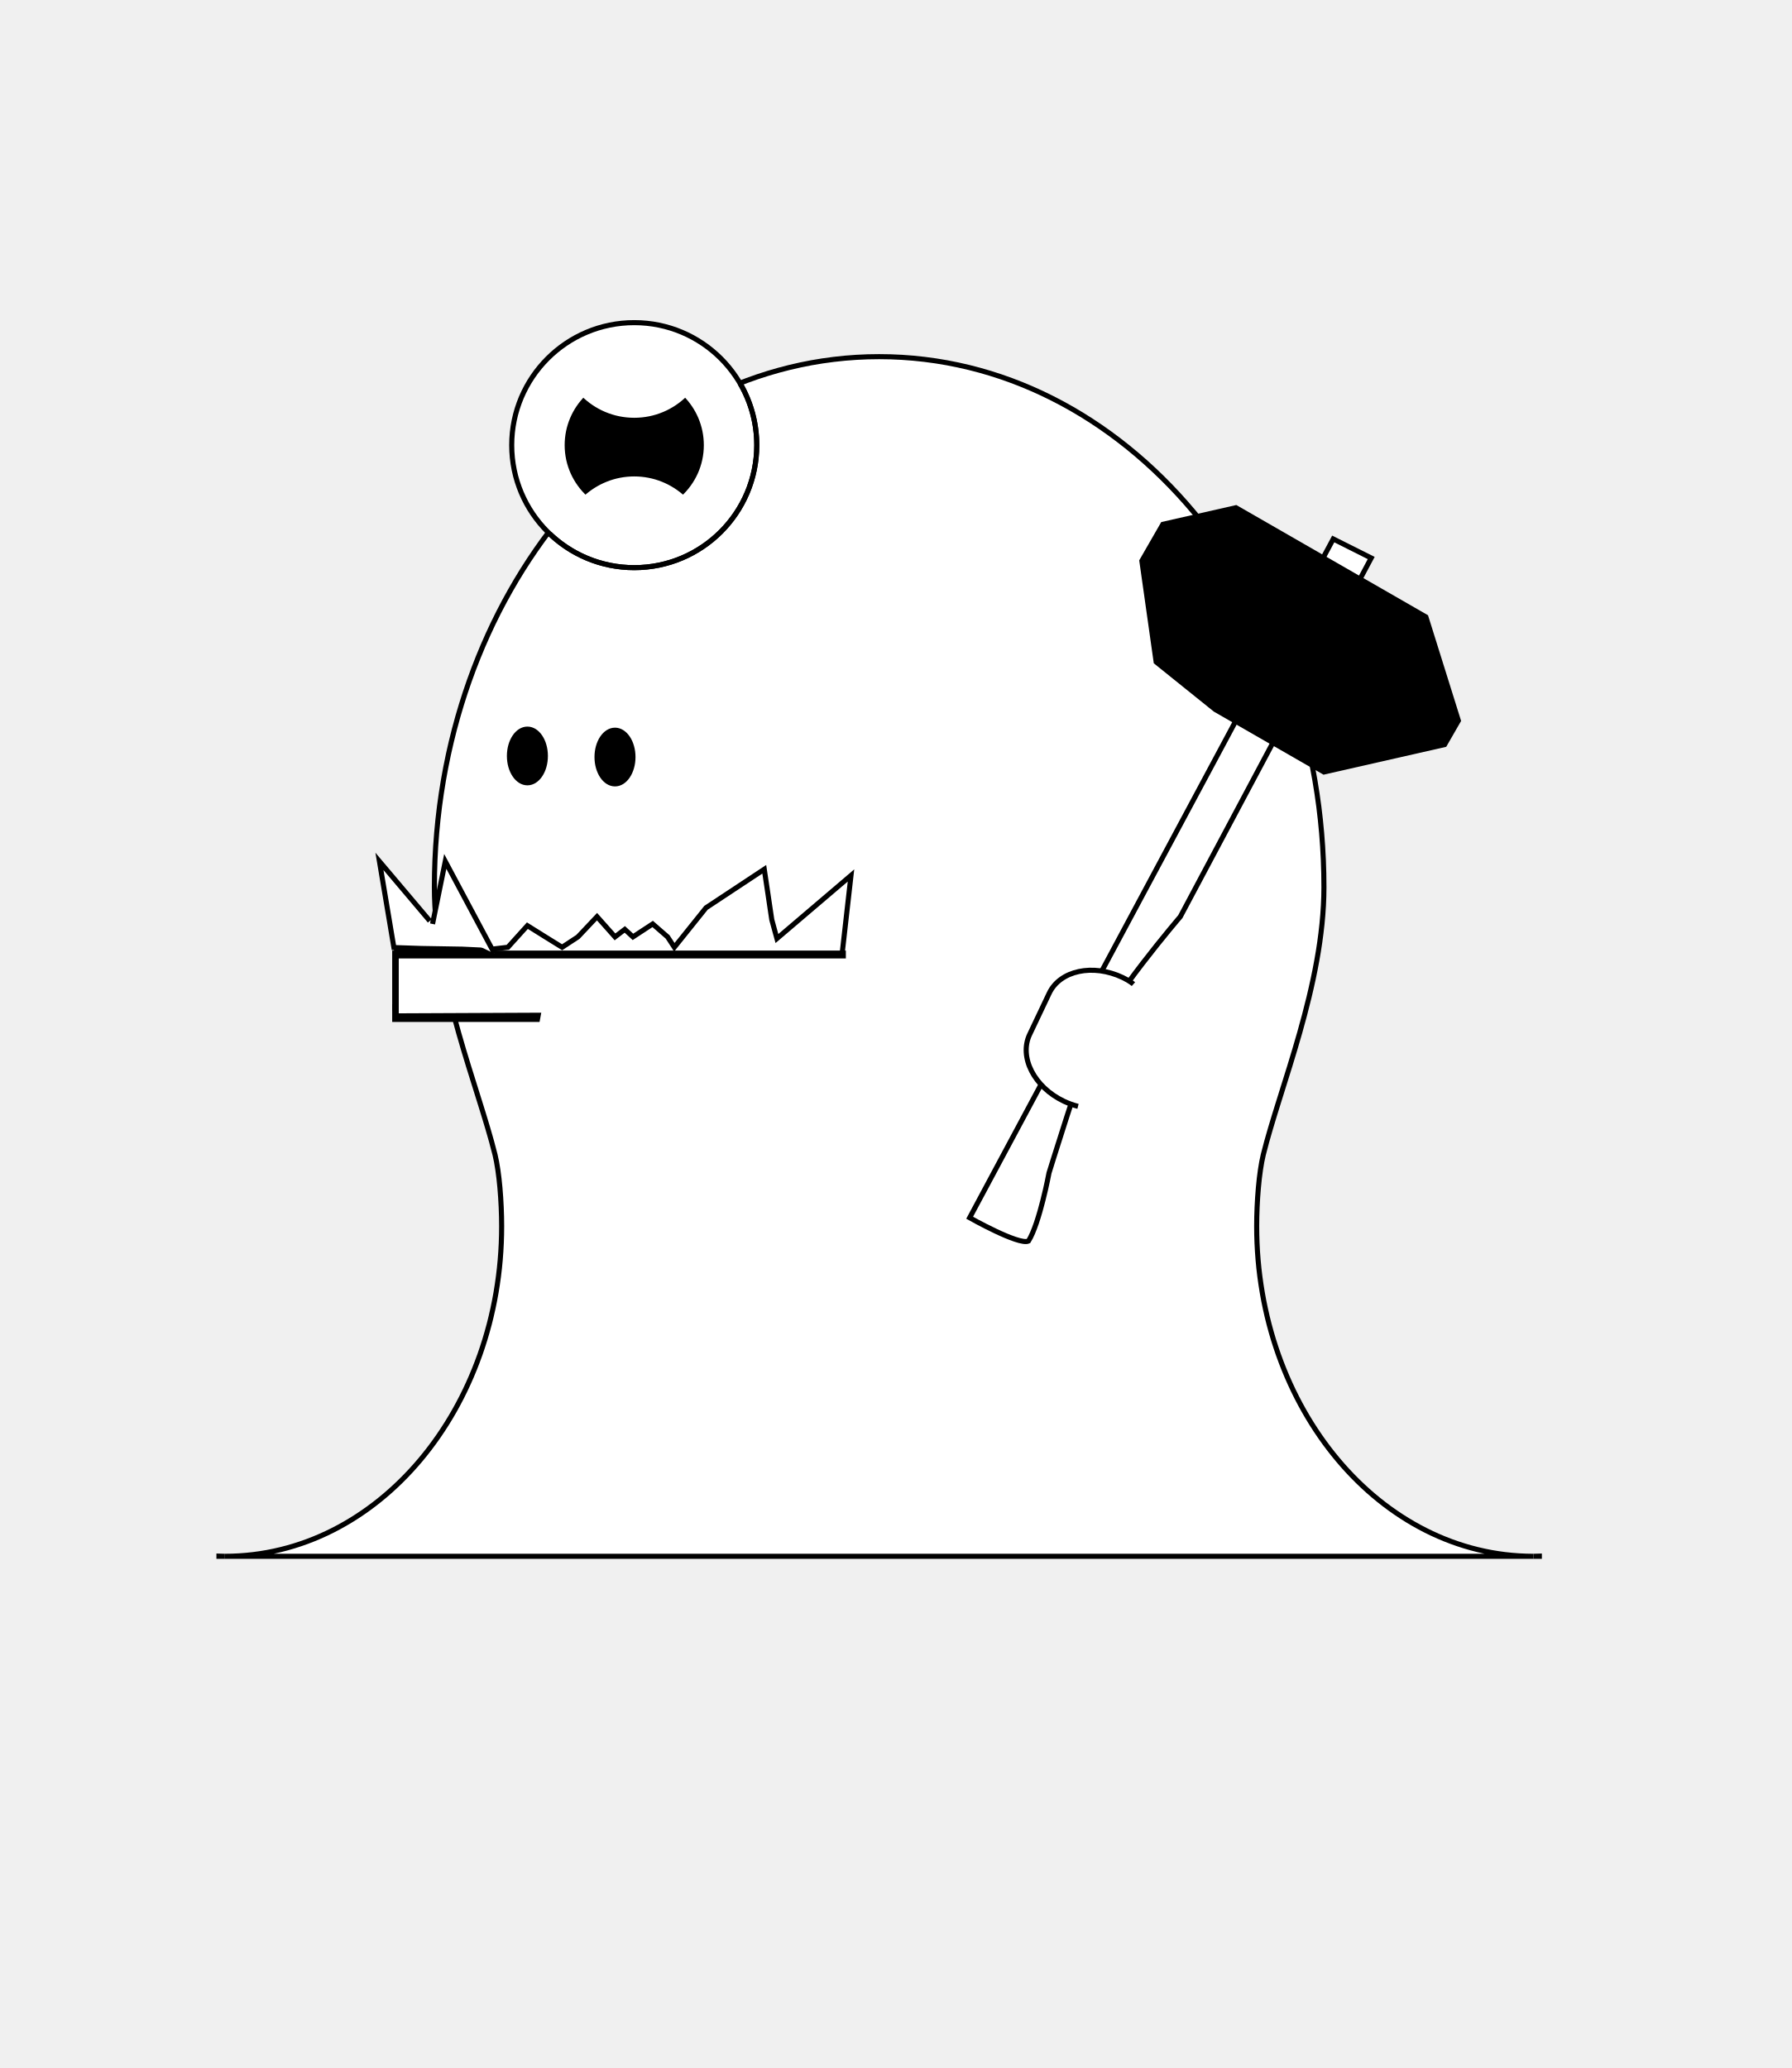
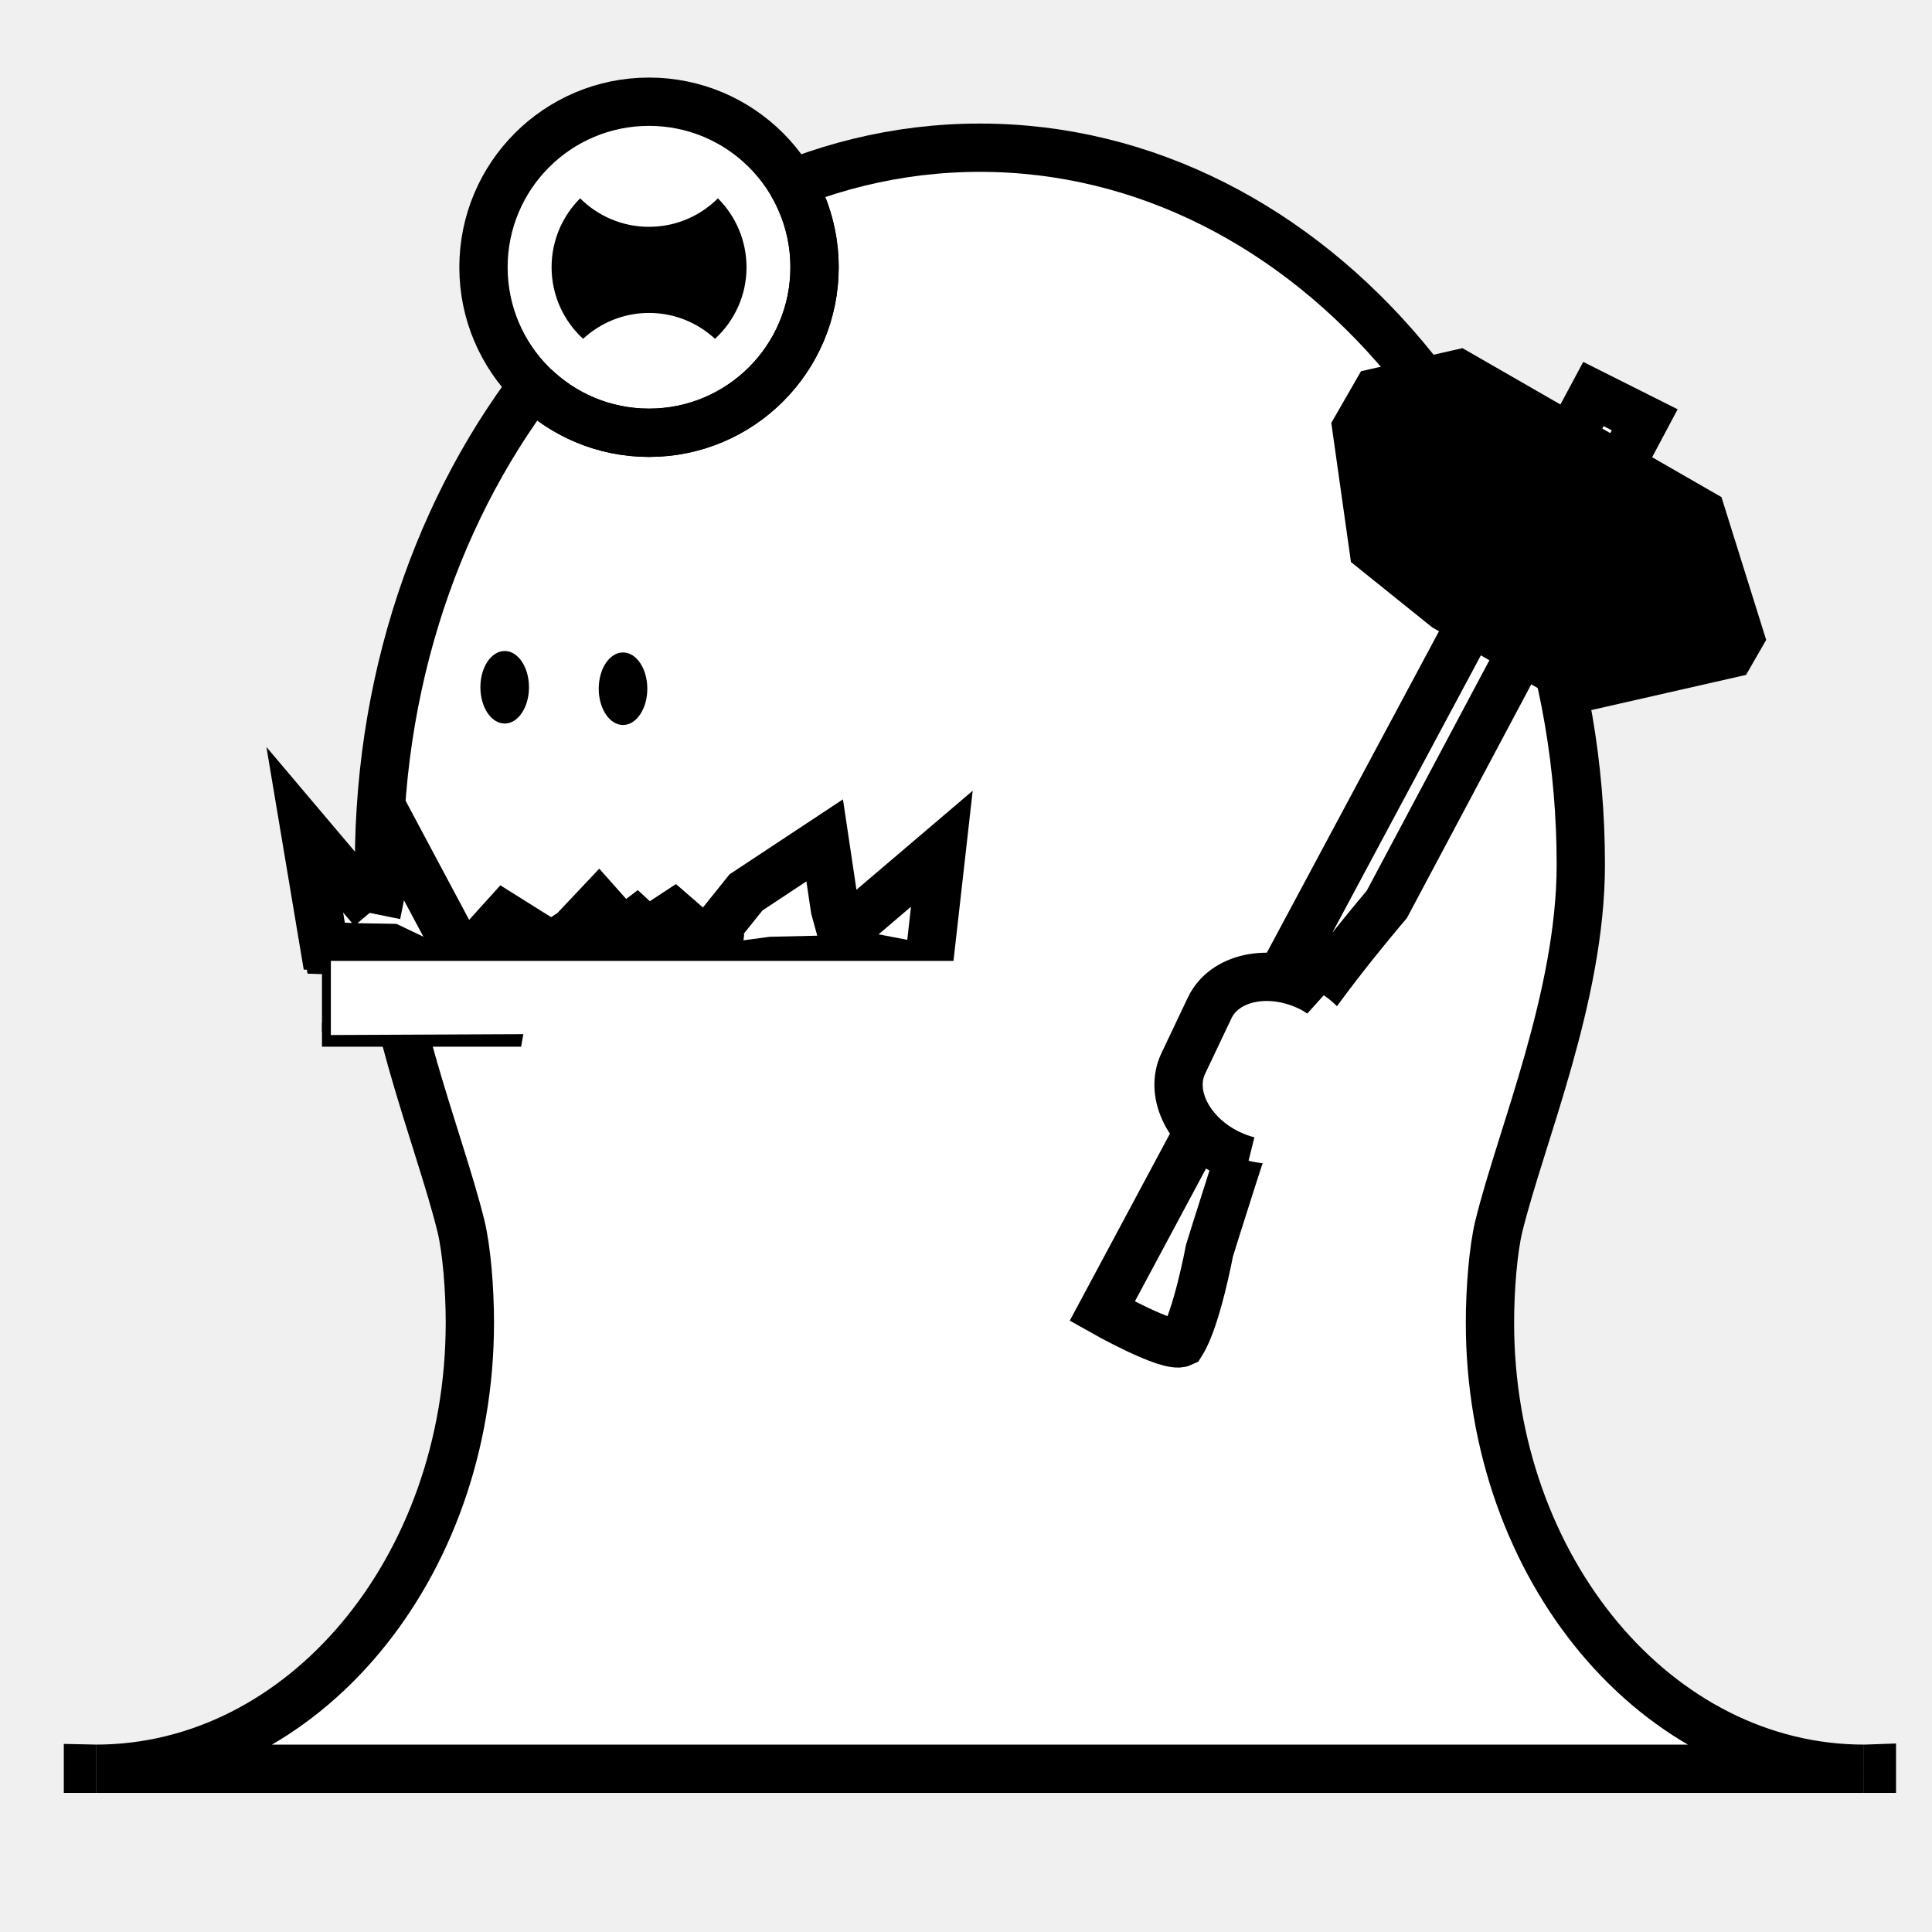
- <svg xmlns="http://www.w3.org/2000/svg" version="1.1" x="0px" y="0px" width="353.042px" height="407.658px" viewBox="0 0 353.042 407.658" enable-background="new 0 0 353.042 407.658" xml:space="preserve">
-   <g id="Слой_1" display="none">
-     <polygon display="inline" points="354.042,303.743 177.521,405.658 1,303.743 1,99.914 177.521,-2 354.042,99.914  " />
+ <svg xmlns="http://www.w3.org/2000/svg" version="1.1" id="Слой_2" x="0px" y="0px" width="40px" height="40px" viewBox="0 0 40 40" enable-background="new 0 0 40 40" xml:space="preserve">
+   <g>
+     <path fill="#FFFFFF" stroke="#000000" stroke-miterlimit="10" d="M1.821,36.62h0.166c-0.056,0-0.111-0.004-0.166-0.005V36.62z" />
+     <path fill="#FFFFFF" stroke="#000000" stroke-miterlimit="10" d="M38.589,36.62h0.166v-0.005   C38.7,36.617,38.645,36.62,38.589,36.62z" />
+     <path fill="#FFFFFF" stroke="#000000" stroke-miterlimit="10" d="M30.848,27.384c0-0.686,0.066-1.515,0.184-1.997   c0.456-1.861,1.697-4.756,1.697-7.486c0-8.198-5.57-14.843-12.441-14.843S7.847,9.703,7.847,17.901   c0,2.731,1.241,5.625,1.697,7.486c0.118,0.482,0.184,1.311,0.184,1.997c0,5.101-3.466,9.236-7.741,9.236h36.603   C34.314,36.62,30.848,32.485,30.848,27.384z" />
  </g>
-   <g id="Слой_4" display="none">
-     <path display="inline" fill="#D24A43" d="M386.531,397.533c0,6.627-5.373,12-12,12H5.955c-6.627,0-12-5.373-12-12V15.875   c0-6.627,5.373-12,12-12h368.576c6.627,0,12,5.373,12,12V397.533z" />
+   <circle fill="#FFFFFF" stroke="#000000" stroke-miterlimit="10" cx="13.437" cy="5.533" r="3.427" />
+   <path d="M14.863,4.106c-0.365,0.365-0.869,0.59-1.426,0.59c-0.557,0-1.061-0.226-1.426-0.59c-0.365,0.365-0.591,0.87-0.591,1.427  c0,0.587,0.252,1.113,0.652,1.482c0.359-0.331,0.838-0.536,1.366-0.536c0.528,0,1.006,0.204,1.366,0.536  c0.4-0.369,0.652-0.895,0.652-1.482C15.455,4.976,15.229,4.471,14.863,4.106z" />
+   <polygon fill="#FFFFFF" stroke="#000000" stroke-miterlimit="10" points="9.903,19.581 10.449,18.976 10.951,19.291 11.42,19.581   11.862,19.291 12.396,18.725 12.899,19.291 13.174,19.081 13.401,19.291 13.953,18.929 14.37,19.291 14.559,19.581 15.445,18.476   17.074,17.399 17.285,18.812 17.429,19.337 18.287,18.605 19.5,17.572 19.36,18.812 19.22,20.051 18.147,19.845 17.571,19.858   17.571,19.858 15.975,19.894 14.818,20.051 14.845,19.829 13.612,19.803 13.402,19.767 13.402,19.767 12.066,19.767 12.013,19.767   12.066,19.84 10.282,19.84 8.405,19.758 " />
+   <rect x="6.708" y="20.439" fill="#FFFFFF" width="1.8" height="0.63" />
+   <rect x="6.666" y="19.673" width="12.69" height="1.69" />
+   <line fill="#FFFFFF" stroke="#000000" stroke-miterlimit="10" x1="7.795" y1="18.929" x2="7.841" y2="18.779" />
+   <polyline fill="#FFFFFF" stroke="#000000" stroke-miterlimit="10" points="9.527,19.758 8.705,19.718 7.552,19.699 6.791,19.673   6.775,19.581 " />
+   <polyline fill="#FFFFFF" stroke="#000000" stroke-miterlimit="10" points="9.45,19.673 8.628,19.634 7.475,19.615 6.714,19.589   6.31,17.179 7.719,18.845 " />
+   <polyline fill="#FFFFFF" stroke="#000000" stroke-miterlimit="10" points="7.795,18.929 8.151,17.179 9.527,19.758 " />
+   <g>
+     <ellipse cx="10.449" cy="14.229" rx="0.503" ry="0.751" />
+     <ellipse cx="12.899" cy="14.259" rx="0.503" ry="0.751" />
  </g>
-   <g id="Слой_2" display="none">
-     <path display="inline" fill="#FFFFFF" stroke="#000000" stroke-miterlimit="10" d="M256.218,191.338   c0-37.551-30.441-67.992-67.992-67.992s-67.992,30.441-67.992,67.992c0,6.504,0.915,12.793,2.62,18.749h-0.001   c0,0,0.001,0.003,0.003,0.008c0.821,2.868,1.829,5.656,3.004,8.355c1.231,3.951,2.372,8.553,2.372,12.038   c0,19.99-26.32,35.209-49.686,41.131c-2.111,0.535-58.899,8.434-58.899,8.434s96.049,0,118.574,0   c37.619,0,71.122-14.009,92.729-35.826C246.361,231.763,256.218,212.703,256.218,191.338z" />
-     <circle display="inline" fill="#FFFFFF" stroke="#000000" stroke-miterlimit="10" cx="190.409" cy="123.346" r="26.525" />
-     <path display="inline" fill="#FFFFFF" stroke="#000000" stroke-miterlimit="10" d="M216.247,129.369   c-2.727,11.748-13.261,20.503-25.839,20.503c-13.166,0-24.092-9.592-26.169-22.17" />
-     <circle display="inline" stroke="#FFFFFF" stroke-miterlimit="10" cx="190.409" cy="123.346" r="15.613" />
-     <polygon display="inline" fill="#FFFFFF" stroke="#000000" stroke-miterlimit="10" points="248.659,187.788 243.765,179.996    239.137,187.716 237.233,190.891 236.723,190.395 231.209,185.819 228.824,190.395 228.768,190.601 228.557,190.395    223.413,186.126 221.188,190.395 221.085,190.778 216.991,186.746 208.54,179.879 207.449,188.883 206.704,192.233 202.25,187.568    195.96,180.982 196.688,188.883 197.415,196.783 202.977,195.469 205.966,195.552 205.966,195.552 214.243,195.783    220.243,196.783 220.103,195.369 226.493,195.205 227.586,194.972 227.586,194.972 234.509,194.972 234.787,194.972    234.509,195.435 243.765,195.435 253.493,194.913  " />
-     <rect x="252.962" y="199.257" display="inline" fill="#FFFFFF" width="9.332" height="4.015" />
-     <path display="inline" fill="#FFFFFF" stroke="#000000" stroke-miterlimit="10" d="M279.968,244.626l27.723-14.396   c0.006-0.336-0.001-0.673-0.027-1.011c-0.051-0.662-0.166-1.309-0.338-1.94l-31.304-7.057l-15.15,4.159   c-1.588,1.767-2.714,3.701-3.27,5.722c-6.856,0.521-14.872,1.137-23.687,1.827c-4.57,1.726-11.135,3.14-18.494,3.806   c-8.06,0.729-15.322,0.402-20.134-0.699c-46.594,3.853-99.775,8.667-126.442,12.537c-1.191,0.368-3.064,1.715-2.253,4.261   c0.812,2.546,2.111,2.656,2.833,3.232c2.916,0.03,6.718-0.067,11.23-0.27c0.084-2.056,3.075-3.949,6.894-4.294   c3.976-0.36,7.335,1.094,7.502,3.246c0.006,0.074-0.002,0.147-0.003,0.221c37.552-2.515,99.794-8.808,142.235-13.291   c1.549-1.047,3.529-1.772,5.73-1.971c2.054-0.186,3.99,0.113,5.612,0.767c3.585-0.383,6.955-0.745,10.086-1.082   c1.228,2.106,3.156,3.948,5.61,5.425L279.968,244.626z" />
-     <path display="inline" d="M262.726,244.723l16.653,1.019l29.359-15.412c0.004-0.365-0.007-0.732-0.038-1.1   c-0.061-0.721-0.189-1.426-0.377-2.113l-33.365-7.959l-16.079,4.388c-2.668,3.042-4.084,6.559-3.779,10.194   C255.472,238.163,258.325,241.99,262.726,244.723z" />
-     <path display="inline" fill="none" stroke="#000000" stroke-miterlimit="10" d="M243.306,231.199" />
-     <path display="inline" fill="none" stroke="#000000" stroke-miterlimit="10" d="M258.71,238.393   c1.228,2.106,3.156,3.948,5.61,5.425l15.648,0.807l27.723-14.396c0.006-0.336-0.001-0.673-0.027-1.011   c-0.051-0.662-0.166-1.309-0.338-1.94l-31.304-7.057l-15.15,4.159c-1.588,1.767-2.714,3.701-3.27,5.722" />
-     <path display="inline" fill="#FFFFFF" d="M185.767,237.526c0.465,4.949-3.17,9.337-8.119,9.802l-8.961,0.841   c-4.949,0.465-9.337-3.17-9.802-8.119l0,0c-0.465-4.949,3.17-9.337,8.119-9.802l8.961-0.841   C180.914,228.942,185.302,232.577,185.767,237.526L185.767,237.526z" />
-     <path display="inline" fill="none" stroke="#000000" stroke-miterlimit="10" d="M185.274,235.313   c0.251,0.698,0.42,1.44,0.492,2.213l0,0c0.465,4.949-3.17,9.337-8.119,9.802l-8.961,0.841c-4.949,0.465-9.337-3.17-9.802-8.119l0,0   c-0.111-1.184,0.094-1.916,0.094-1.916" />
-     <rect x="197.442" y="194.376" display="inline" width="65.804" height="12.929" />
-     <g display="inline">
-       <polygon fill="#FFFFFF" points="261.947,195.783 193.89,195.783 193.89,203.29 193.076,203.29 193.076,209.038 241.988,210.038     241.301,205.455 261.947,205.569   " />
-     </g>
-     <line display="inline" fill="#FFFFFF" stroke="#000000" stroke-miterlimit="10" x1="246.657" y1="225.631" x2="246.42" y2="224.677" />
-     <rect x="237.198" y="222.919" transform="matrix(0.8419 -0.5397 0.5397 0.8419 -84.2692 164.8025)" display="inline" fill="#FFFFFF" width="3.75" height="6.548" />
-     <rect x="237.198" y="222.919" transform="matrix(0.8419 -0.5397 0.5397 0.8419 -84.2692 164.8025)" display="inline" fill="#FFFFFF" width="3.75" height="6.548" />
+   <path fill="#FFFFFF" stroke="#000000" stroke-miterlimit="10" d="M26.278,22.158c0.435-1.101,2.434-3.433,2.434-3.433l5.34-10.034  L32.99,8.158l-10.17,18.99c0,0,1.375,0.778,1.645,0.653c0.313-0.498,0.576-1.908,0.576-1.908S25.897,23.125,26.278,22.158z" />
+   <polygon points="35.641,10.292 30.279,7.208 28.178,7.686 27.563,8.756 27.97,11.636 29.651,12.988 32.719,14.753 36.15,13.973   36.567,13.249 " />
+   <rect x="6.666" y="21.174" width="4.28" height="0.497" />
+   <g>
+     <polygon fill="#FFFFFF" points="6.85,19.894 19.99,19.894 19.99,21.072 20.148,21.072 20.148,21.974 10.704,22.131 10.836,21.411    6.85,21.429  " />
  </g>
-   <g id="Слой_3" display="none">
-     <polyline display="inline" fill="#FFFFFF" stroke="#000000" stroke-miterlimit="10" points="256.42,188.677 254.497,180.952    252.334,188.885 248.858,181.105 247.607,186.962  " />
-     <line display="inline" fill="#FFFFFF" stroke="#000000" stroke-miterlimit="10" x1="256.657" y1="189.631" x2="256.42" y2="188.677" />
-     <polyline display="inline" fill="#FFFFFF" stroke="#000000" stroke-miterlimit="10" points="247.678,194.913 251.94,194.663    257.919,194.538 261.866,194.376 261.947,193.788  " />
-     <polyline display="inline" fill="#FFFFFF" stroke="#000000" stroke-miterlimit="10" points="248.076,194.376 252.337,194.126    258.317,194.001 262.264,193.839 264.361,178.473 257.055,189.094  " />
-     <rect x="247.198" y="186.919" transform="matrix(0.8419 -0.5397 0.5397 0.8419 -63.2582 164.5062)" display="inline" fill="#FFFFFF" width="3.75" height="6.548" />
+   <g>
+     <path fill="#FFFFFF" d="M25.457,23.889c-0.832-0.395-1.261-1.232-0.959-1.869l0.548-1.154c0.302-0.637,1.222-0.834,2.054-0.439l0,0   c0.832,0.395,1.261,1.232,0.959,1.869l-0.548,1.154C27.208,24.088,26.289,24.284,25.457,23.889L25.457,23.889z" />
+     <path fill="none" stroke="#000000" stroke-miterlimit="10" d="M25.85,24.032c-0.132-0.033-0.264-0.081-0.394-0.142l0,0   c-0.832-0.395-1.261-1.232-0.959-1.869l0.548-1.154c0.302-0.637,1.222-0.834,2.054-0.439l0,0c0.199,0.094,0.301,0.186,0.301,0.186" />
  </g>
-   <g id="Слой_5">
-     <g>
-       <path fill="#FFFFFF" stroke="#000000" stroke-miterlimit="10" d="M43.156,306.788h1.169c-0.392,0-0.779-0.025-1.169-0.035V306.788    z" />
-       <path fill="#FFFFFF" stroke="#000000" stroke-miterlimit="10" d="M302.229,306.788h1.169v-0.035    C303.008,306.763,302.621,306.788,302.229,306.788z" />
-       <path fill="#FFFFFF" stroke="#000000" stroke-miterlimit="10" d="M247.684,241.712c0-4.835,0.468-10.674,1.3-14.071    c3.213-13.112,11.956-33.509,11.956-52.749c0-57.762-39.248-104.587-87.663-104.587S85.615,117.13,85.615,174.892    c0,19.239,8.743,39.636,11.956,52.749c0.832,3.397,1.3,9.237,1.3,14.071c0,35.941-24.421,65.077-54.546,65.077h257.905    C272.105,306.788,247.684,277.652,247.684,241.712z" />
-     </g>
-     <circle fill="#FFFFFF" stroke="#000000" stroke-miterlimit="10" cx="125.006" cy="87.75" r="24.15" />
-     <path stroke="#FFFFFF" stroke-miterlimit="10" d="M135.055,77.696c-2.572,2.571-6.124,4.16-10.048,4.16s-7.476-1.59-10.048-4.16   c-2.574,2.573-4.167,6.128-4.167,10.054c0,4.134,1.775,7.844,4.592,10.441c2.533-2.336,5.906-3.774,9.623-3.774   s7.09,1.438,9.623,3.774c2.817-2.597,4.592-6.307,4.592-10.441C139.221,83.823,137.629,80.268,135.055,77.696z" />
-     <polygon fill="#FFFFFF" stroke="#000000" stroke-miterlimit="10" points="100.103,186.731 103.948,182.47 107.49,184.685    110.791,186.731 113.909,184.685 117.671,180.7 121.213,184.685 123.148,183.208 124.755,184.685 128.64,182.136 131.576,184.685    132.909,186.731 139.151,178.947 150.635,171.357 152.116,181.309 153.129,185.012 159.181,179.856 167.728,172.575    166.739,181.309 165.751,190.042 158.193,188.59 154.132,188.681 154.132,188.681 142.885,188.937 134.733,190.042    134.923,188.479 126.24,188.297 124.755,188.04 124.755,188.04 115.347,188.04 114.97,188.04 115.347,188.552 102.771,188.552    89.553,187.975  " />
-     <rect x="77.593" y="192.776" fill="#FFFFFF" width="12.68" height="4.438" />
-     <rect x="77.299" y="187.381" width="89.415" height="11.907" />
-     <line fill="#FFFFFF" stroke="#000000" stroke-miterlimit="10" x1="85.253" y1="182.136" x2="85.575" y2="181.082" />
-     <polyline fill="#FFFFFF" stroke="#000000" stroke-miterlimit="10" points="97.454,187.975 91.663,187.699 83.537,187.561    78.174,187.381 78.065,186.731  " />
-     <polyline fill="#FFFFFF" stroke="#000000" stroke-miterlimit="10" points="96.913,187.381 91.123,187.105 82.997,186.967    77.634,186.788 74.785,169.803 84.712,181.542  " />
-     <polyline fill="#FFFFFF" stroke="#000000" stroke-miterlimit="10" points="85.253,182.136 87.759,169.803 97.454,187.975  " />
-     <g>
-       <ellipse stroke="#000000" stroke-miterlimit="10" cx="103.948" cy="149.02" rx="3.542" ry="5.291" />
-       <ellipse stroke="#000000" stroke-miterlimit="10" cx="121.213" cy="149.233" rx="3.542" ry="5.291" />
-     </g>
-     <path fill="#FFFFFF" stroke="#000000" stroke-miterlimit="10" d="M215.483,204.89c3.063-7.759,17.149-24.19,17.149-24.19   l37.626-70.701l-7.484-3.755l-71.661,133.803c0,0,9.69,5.479,11.589,4.599c2.207-3.511,4.057-13.442,4.057-13.442   S212.795,211.701,215.483,204.89z" />
-     <polygon points="281.455,121.282 243.674,99.552 228.873,102.916 224.534,110.46 227.404,130.751 239.248,140.279 260.863,152.711    285.044,147.216 287.978,142.115  " />
-     <rect x="77.299" y="197.954" width="30.155" height="3.5" />
-     <g>
-       <polygon fill="#FFFFFF" points="78.593,188.937 171.18,188.937 171.18,197.235 172.288,197.235 172.288,203.589 105.746,204.694     106.68,199.628 78.593,199.754   " />
-     </g>
-     <g>
-       <path fill="#FFFFFF" d="M209.696,217.086c-5.862-2.782-8.887-8.677-6.756-13.168l3.858-8.131    c2.131-4.491,8.611-5.876,14.473-3.094l0,0c5.862,2.782,8.887,8.677,6.756,13.168l-3.858,8.131    C222.038,218.483,215.558,219.868,209.696,217.086L209.696,217.086z" />
-       <path fill="none" stroke="#000000" stroke-miterlimit="10" d="M212.47,218.089c-0.927-0.235-1.858-0.568-2.774-1.003l0,0    c-5.862-2.782-8.887-8.677-6.756-13.168l3.858-8.131c2.131-4.491,8.611-5.876,14.473-3.094l0,0    c1.403,0.666,2.123,1.309,2.123,1.309" />
-     </g>
-     <path fill="none" stroke="#000000" stroke-miterlimit="10" d="M145.886,75.607c2.079,3.567,3.27,7.716,3.27,12.143   c0,13.338-10.812,24.15-24.15,24.15c-6.46,0-12.328-2.537-16.662-6.669" />
-   </g>
+   <path fill="none" stroke="#000000" stroke-miterlimit="10" d="M16.401,3.81c0.295,0.506,0.464,1.095,0.464,1.723  c0,1.893-1.535,3.427-3.427,3.427c-0.917,0-1.75-0.36-2.365-0.946" />
</svg>
